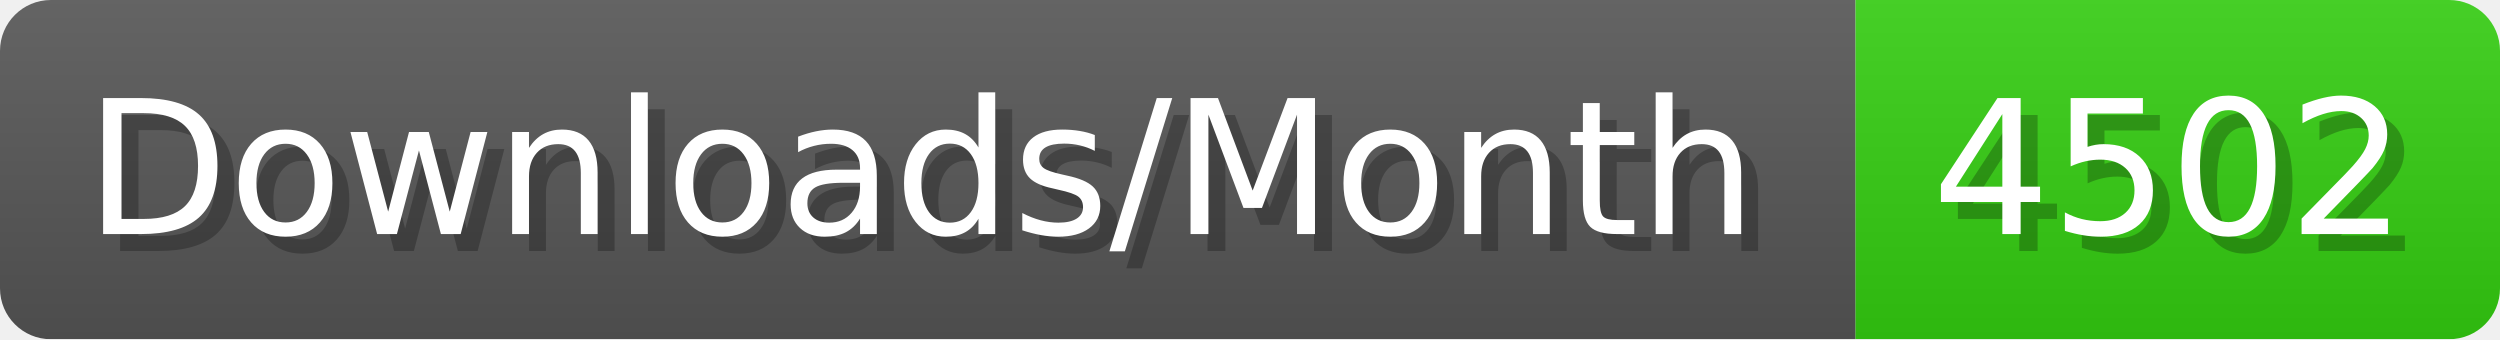
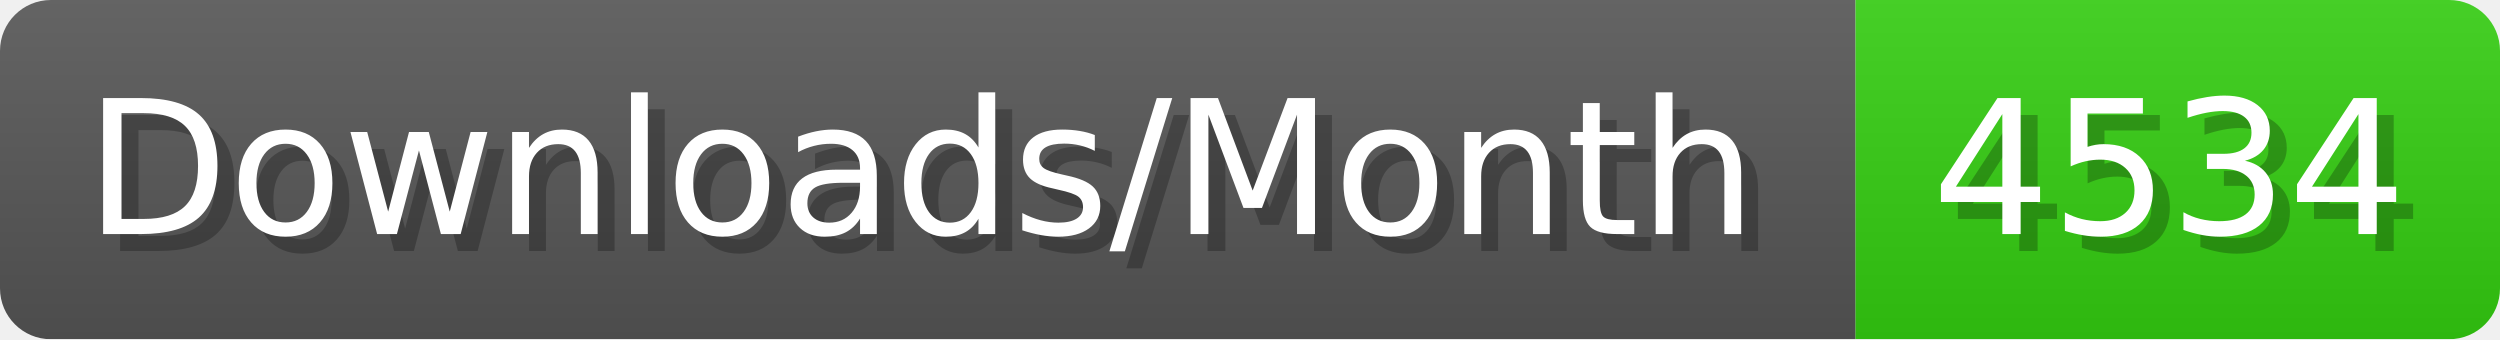
- <svg xmlns="http://www.w3.org/2000/svg" width="147.4" height="20" viewBox="0 0 1474 200" role="img" aria-label="Downloads/Month: 4502">
+ <svg xmlns="http://www.w3.org/2000/svg" width="147.4" height="20" viewBox="0 0 1474 200" role="img" aria-label="Downloads/Month: 4534">
  <linearGradient id="YlXUI" x2="0" y2="100%">
    <stop offset="0" stop-opacity=".1" stop-color="#EEE" />
    <stop offset="1" stop-opacity=".1" />
  </linearGradient>
  <mask id="JHhop">
    <rect width="1474" height="200" rx="30" fill="#FFF" />
  </mask>
  <g mask="url(#JHhop)">
    <rect width="1094" height="200" fill="#555" />
    <rect width="380" height="200" fill="#3C1" x="1094" />
    <rect width="1474" height="200" fill="url(#YlXUI)" />
  </g>
  <g aria-hidden="true" fill="#fff" text-anchor="start" font-family="Verdana,DejaVu Sans,sans-serif" font-size="110">
    <text x="60" y="148" textLength="994" fill="#000" opacity="0.25">Downloads/Month</text>
    <text x="50" y="138" textLength="994">Downloads/Month</text>
-     <text x="1149" y="148" textLength="280" fill="#000" opacity="0.25">4502</text>
-     <text x="1139" y="138" textLength="280">4502</text>
+     <text x="1149" y="148" textLength="280" fill="#000" opacity="0.25">4534</text>
+     <text x="1139" y="138" textLength="280">4534</text>
  </g>
</svg>
